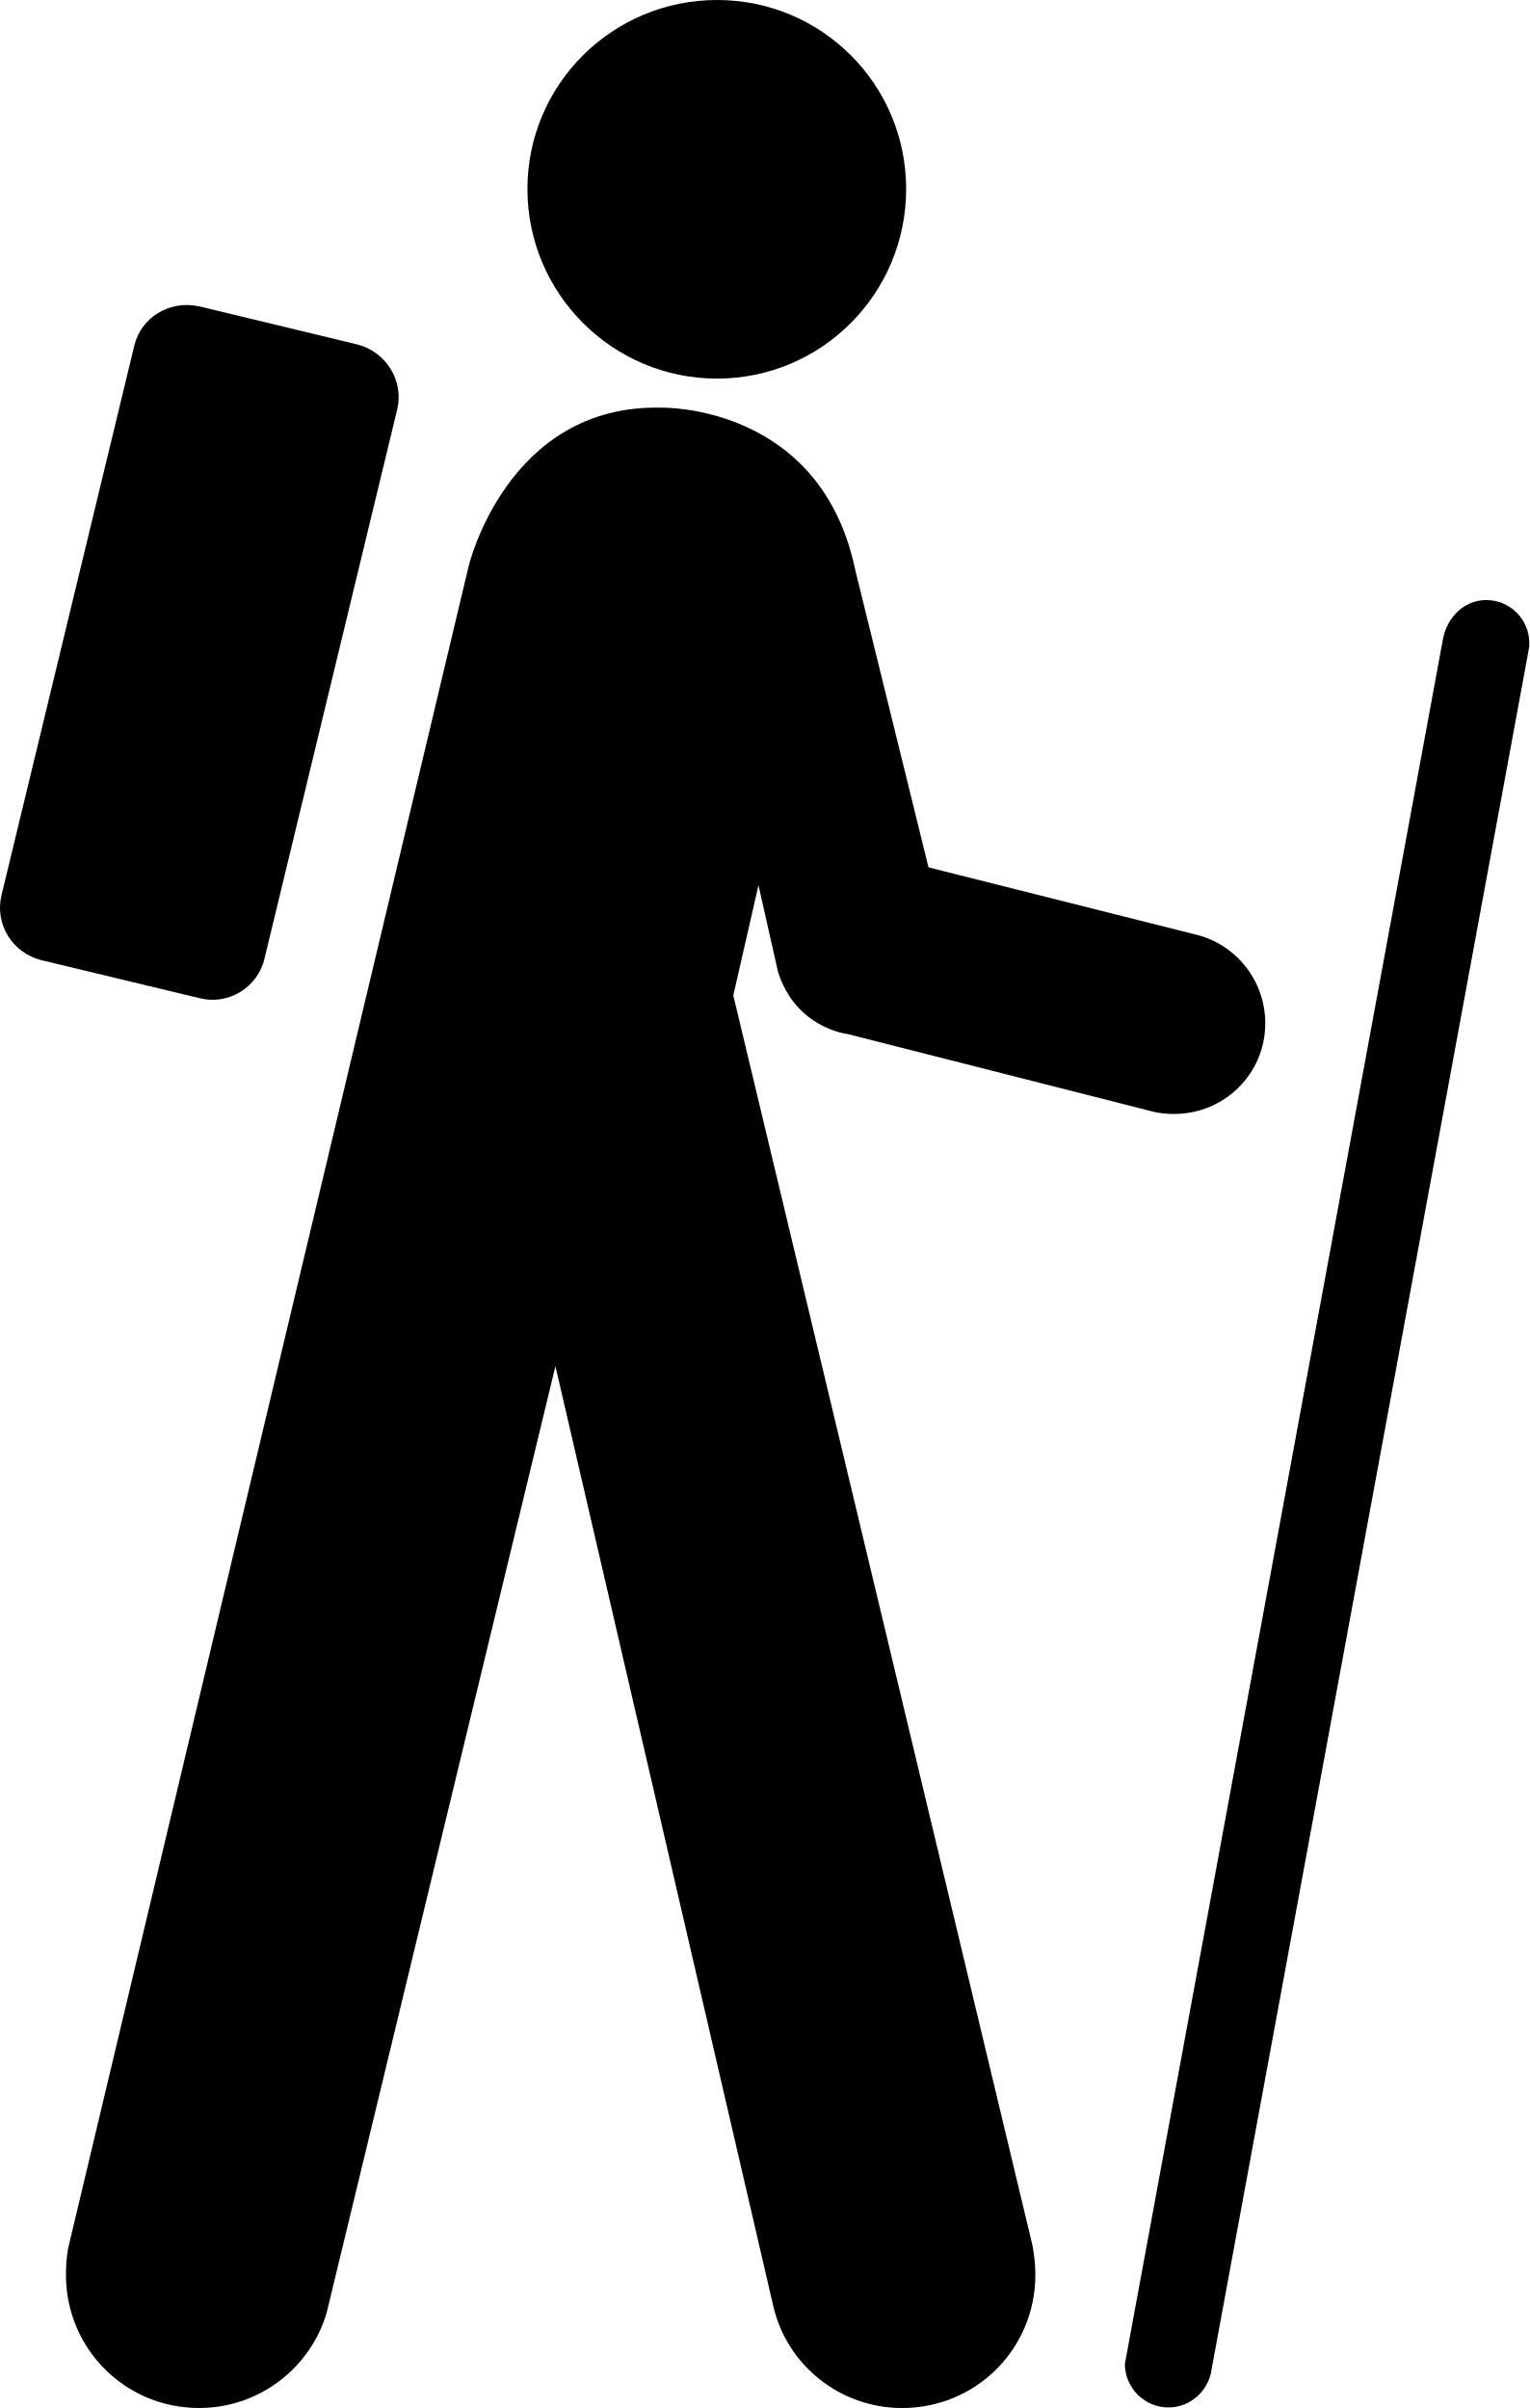
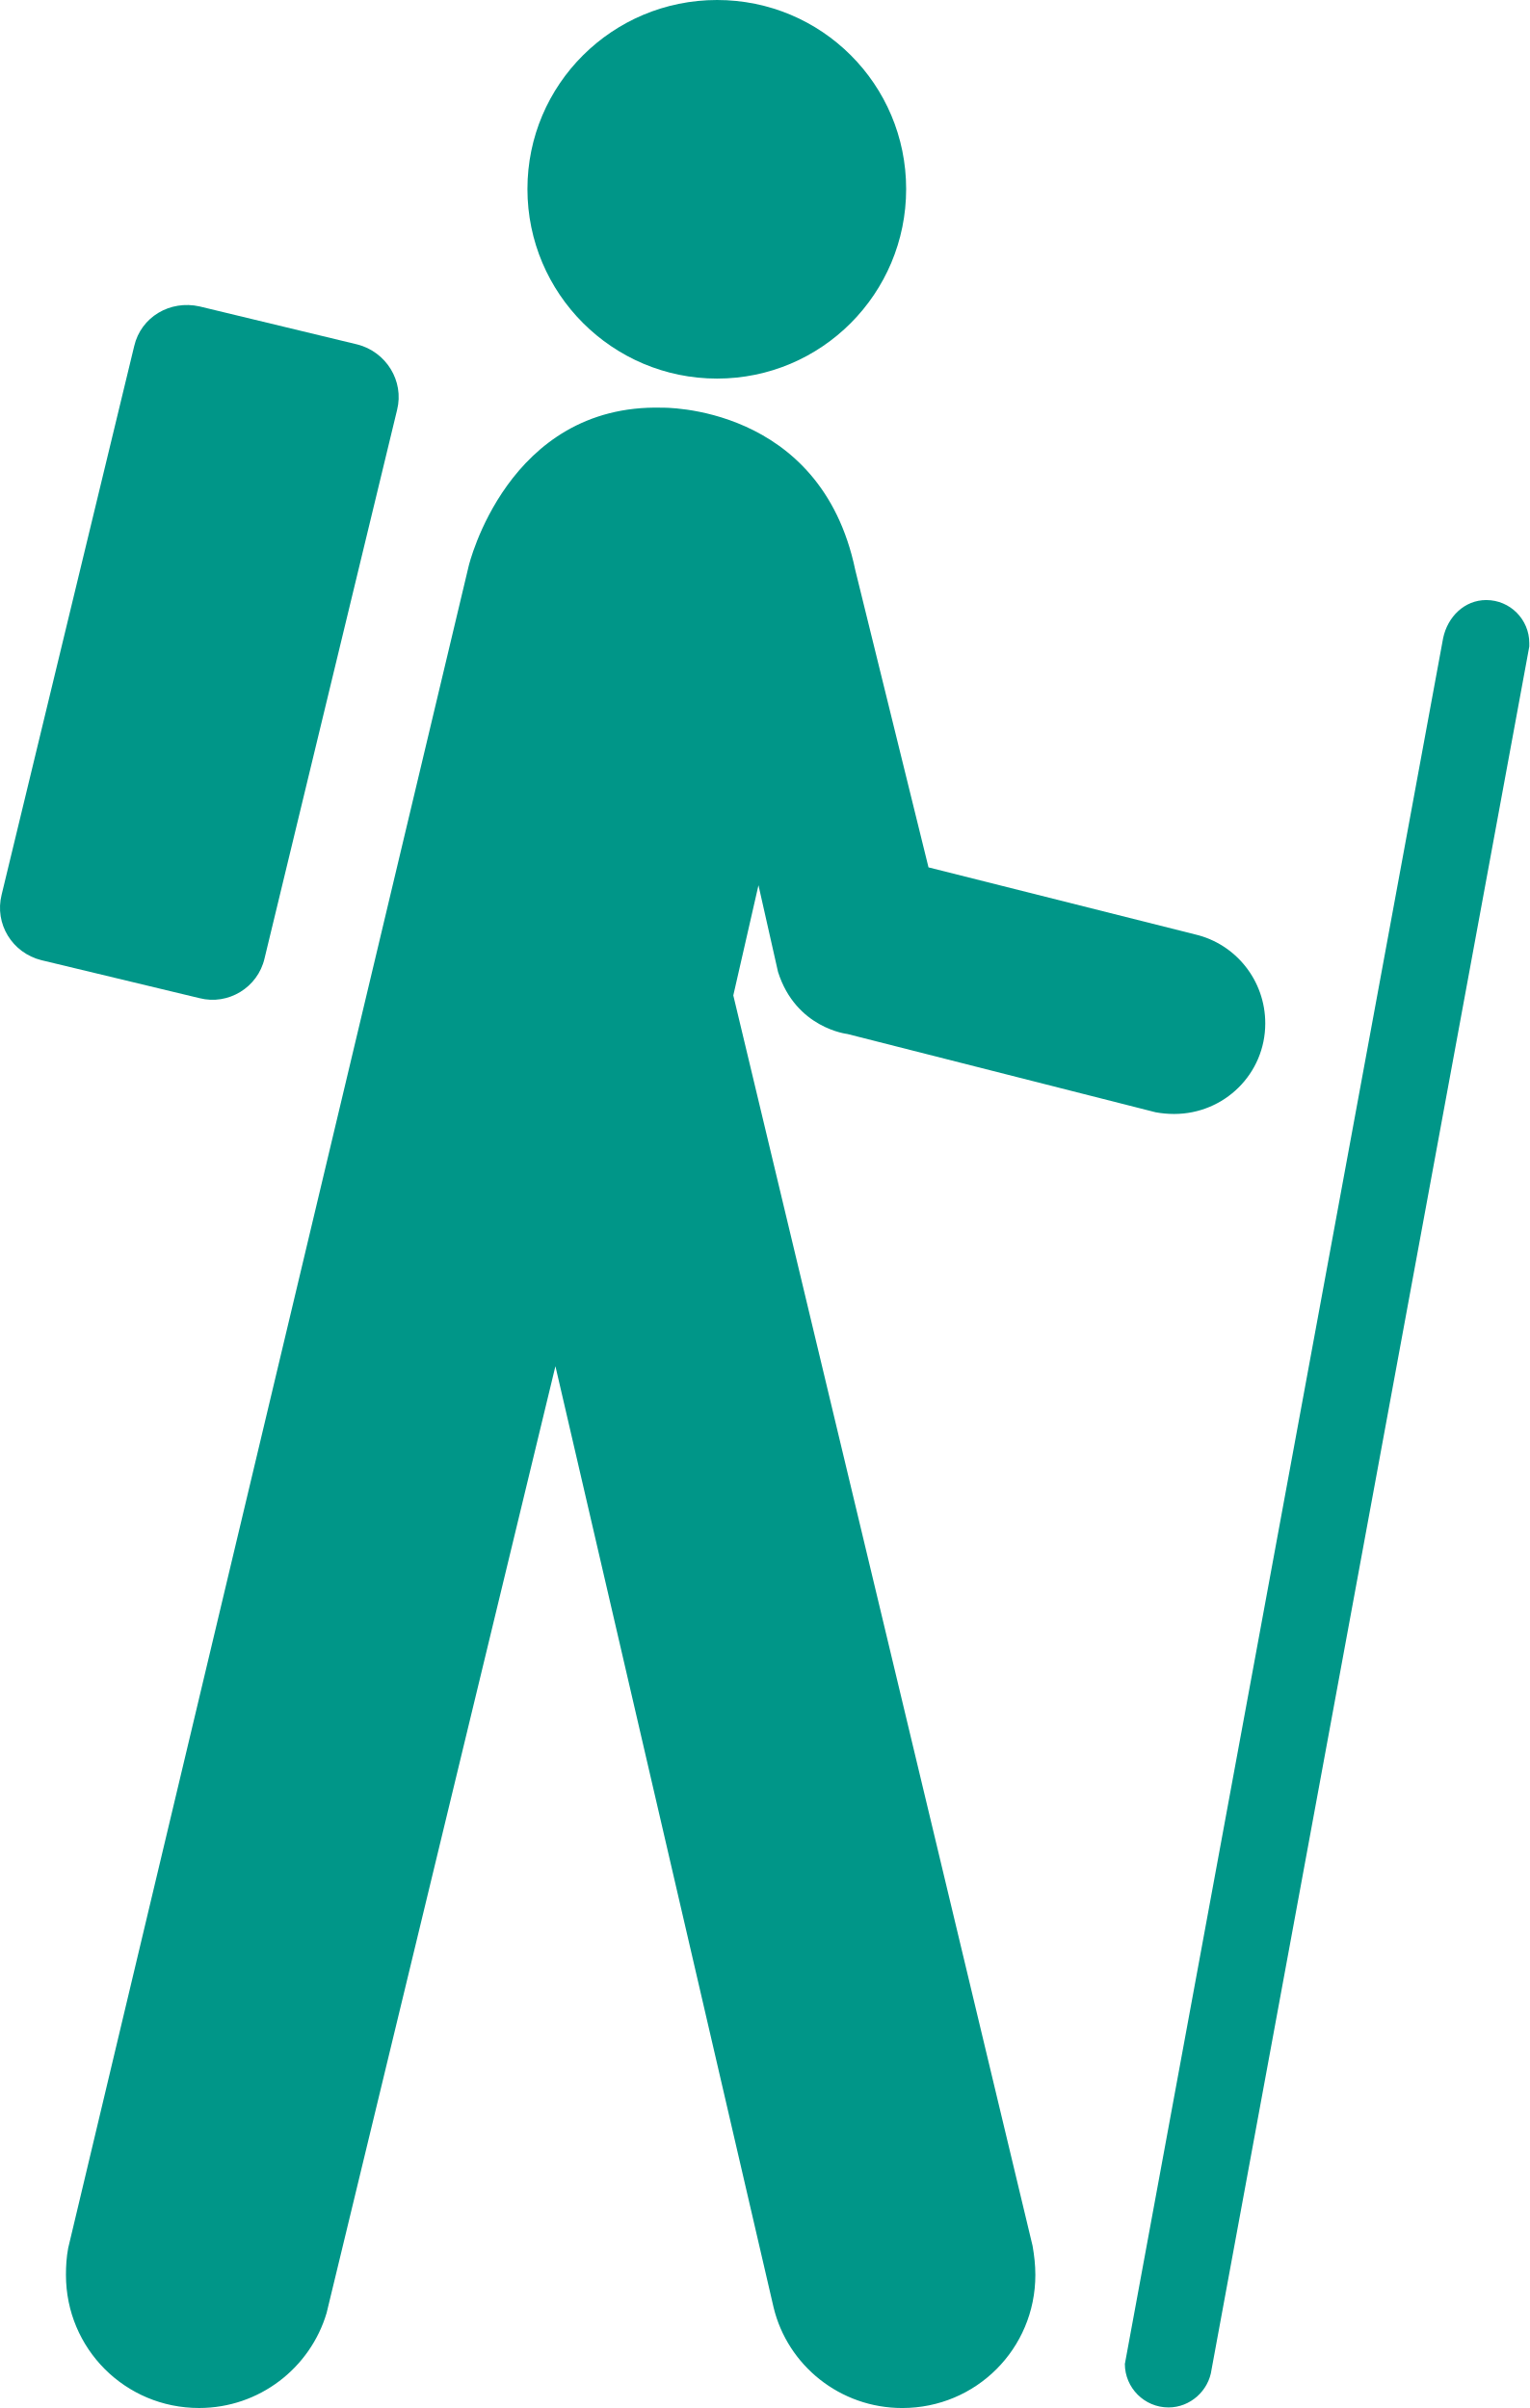
- <svg xmlns="http://www.w3.org/2000/svg" version="1.0" x="0px" y="0px" viewBox="0 0 63.491 100" enable-background="new 0 0 63.491 100" xml:space="preserve">
+ <svg xmlns="http://www.w3.org/2000/svg" fill="#009688" version="1.0" x="0px" y="0px" viewBox="0 0 63.491 100" enable-background="new 0 0 63.491 100" xml:space="preserve">
  <path d="M29.77,15.722c4.343,0,7.85-3.53,7.85-7.873S34.113,0,29.77,0s-7.873,3.506-7.873,7.849S25.427,15.722,29.77,15.722z" />
  <path d="M16.486,17.022c0.302-1.208-0.464-2.415-1.649-2.717l-6.549-1.579c-1.231-0.278-2.438,0.441-2.717,1.649L0.067,37.157  c-0.302,1.208,0.441,2.415,1.649,2.717l6.572,1.579c1.185,0.302,2.415-0.441,2.694-1.649L16.486,17.022z" />
  <path d="M46.723,98.049c0,0.047-0.023,0.094-0.023,0.116c0,0.999,0.813,1.812,1.812,1.812c0.906,0,1.672-0.697,1.788-1.579  l13.191-71.551c0-0.046,0-0.093,0-0.14c0-0.975-0.79-1.788-1.788-1.788c-0.906,0-1.603,0.697-1.789,1.579L46.723,98.049z" />
  <path d="M2.831,93.357c-0.07,0.372-0.093,0.744-0.093,1.115C2.738,97.538,5.2,100,8.265,100c2.508,0,4.622-1.672,5.295-3.948  l9.499-39.317l9.057,39.085c0.581,2.415,2.764,4.181,5.341,4.181c3.066,0,5.527-2.462,5.527-5.527c0-0.418-0.046-0.812-0.115-1.207  L30.444,41.337l1.045-4.575l0.812,3.6c0.743,2.345,2.88,2.578,2.88,2.578l12.796,3.251c0.256,0.047,0.511,0.07,0.767,0.07  c2.09,0,3.785-1.672,3.785-3.762c0-1.788-1.23-3.298-2.902-3.692L38.548,36.02l-3.042-12.355c-1.44-6.897-8.035-6.735-8.035-6.735  c-6.41-0.163-8.012,6.572-8.012,6.572L2.831,93.357z" />
</svg>
